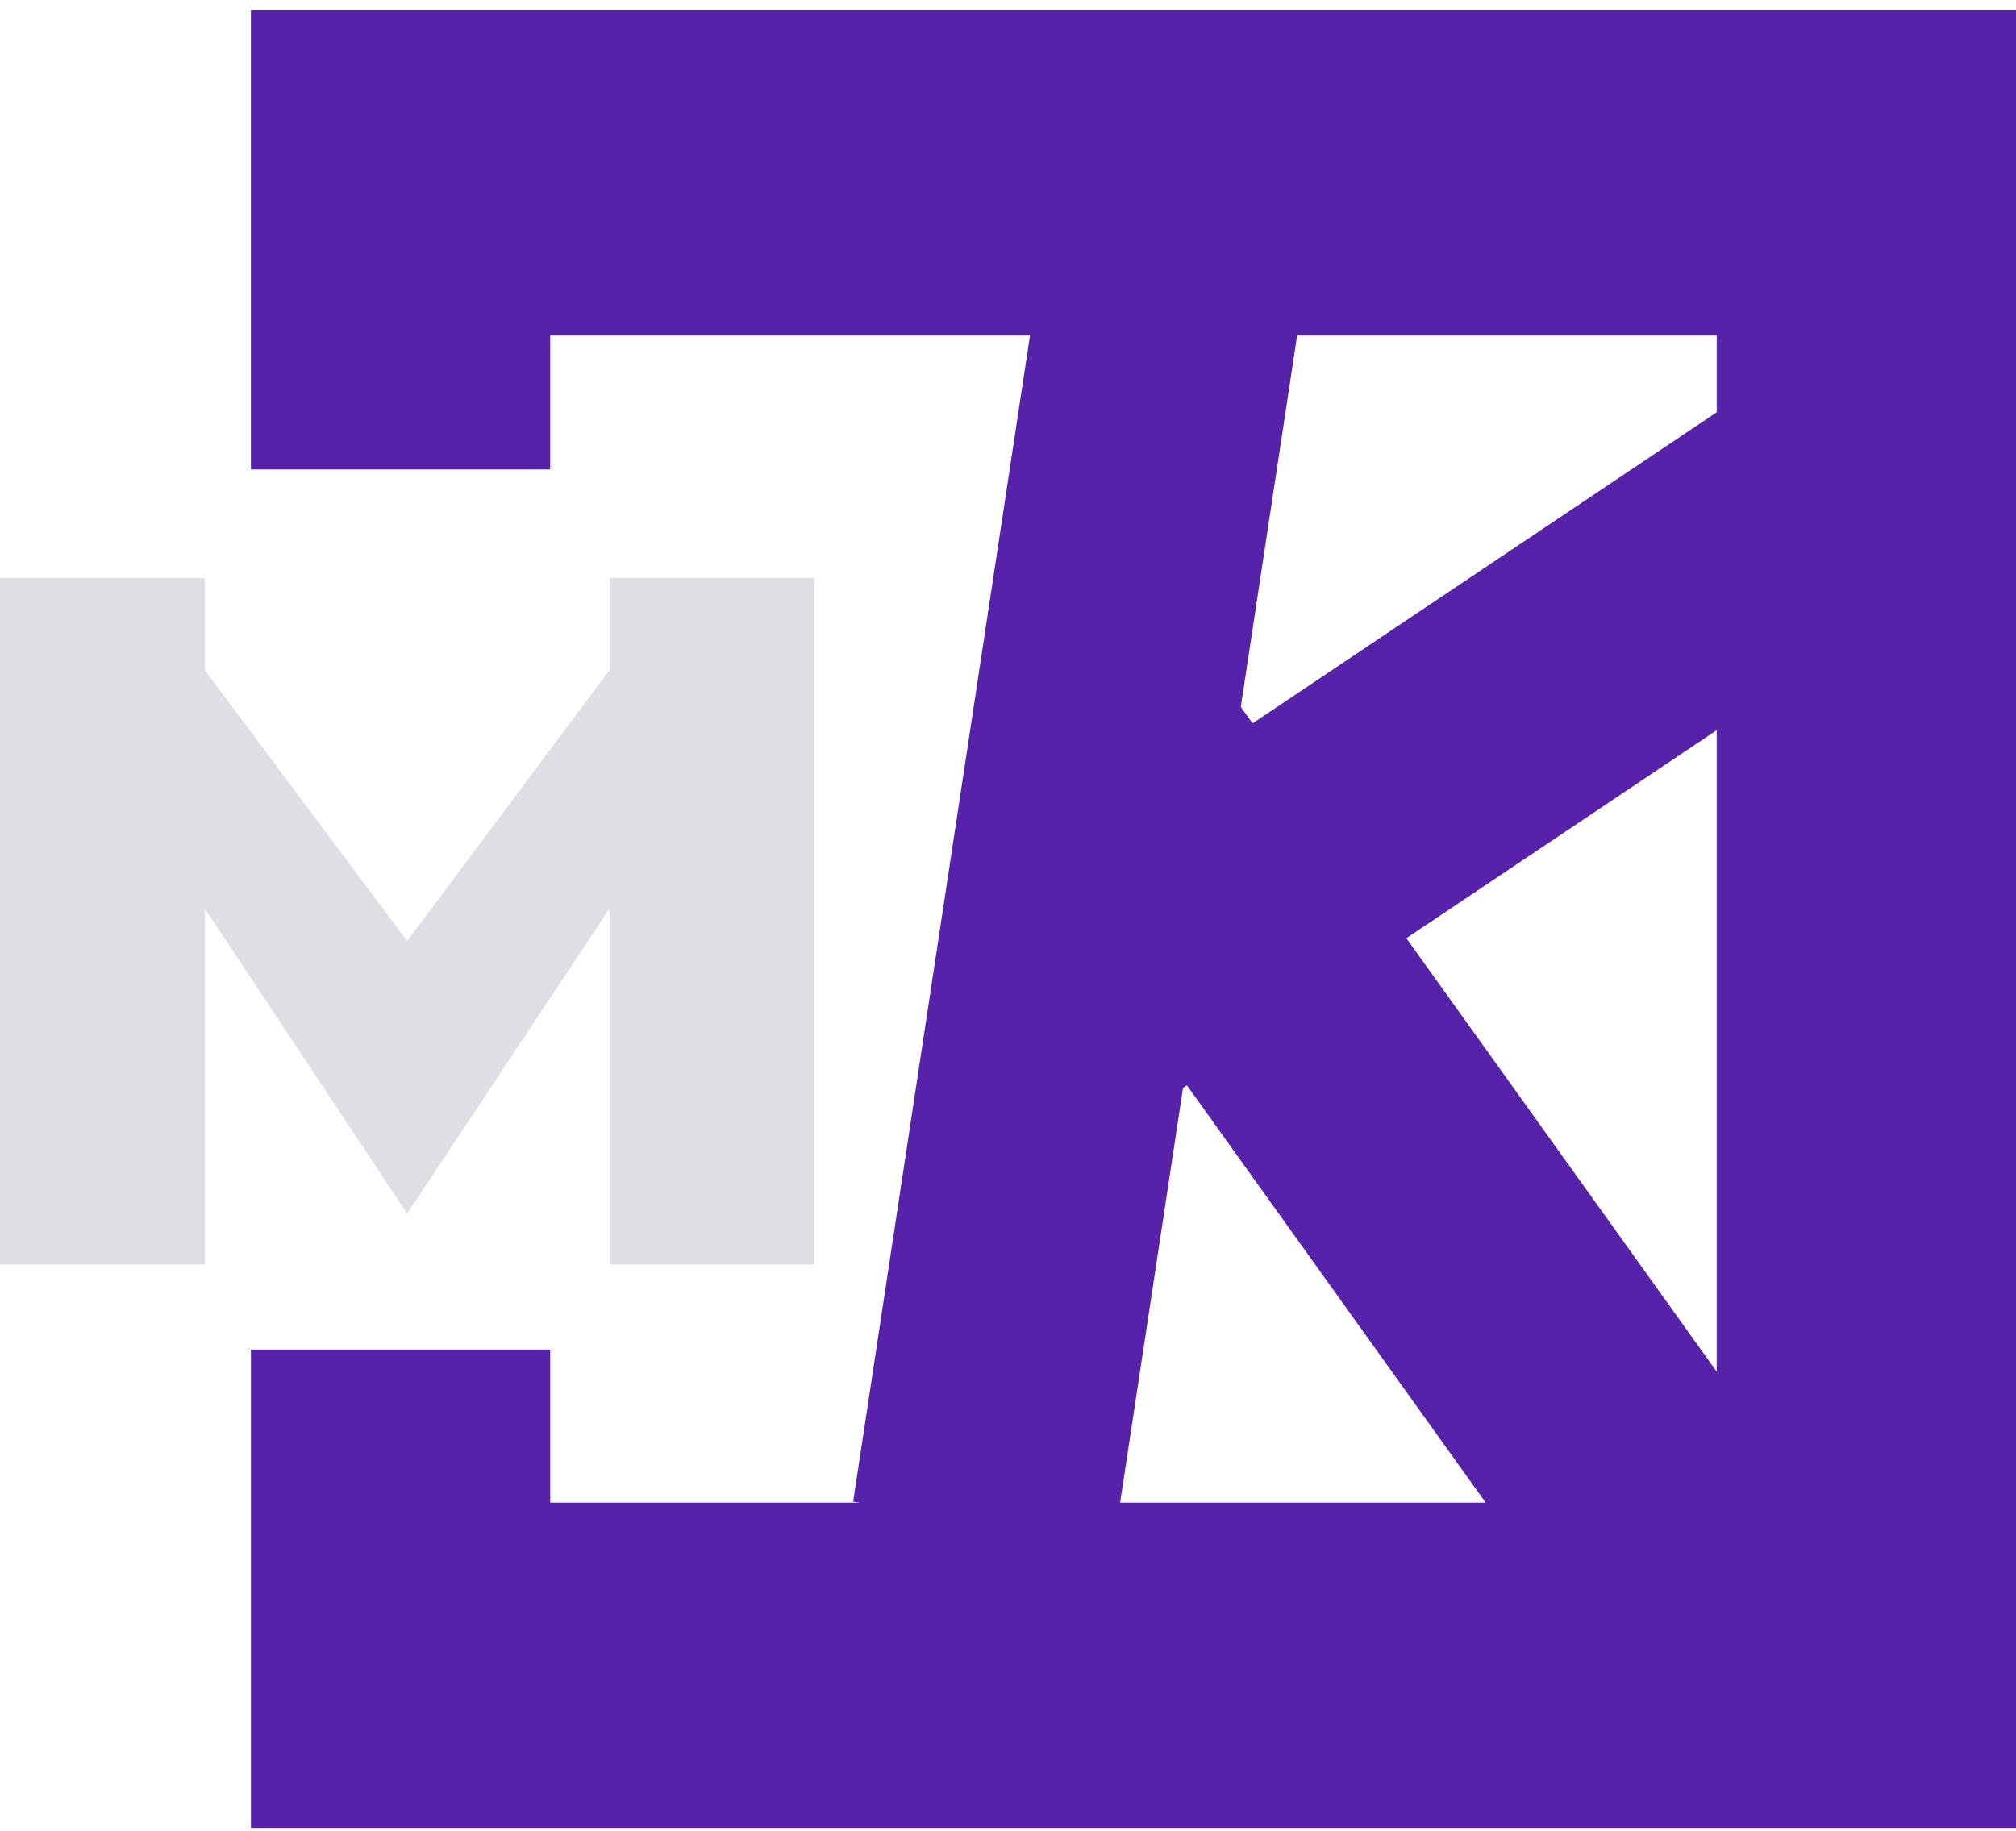
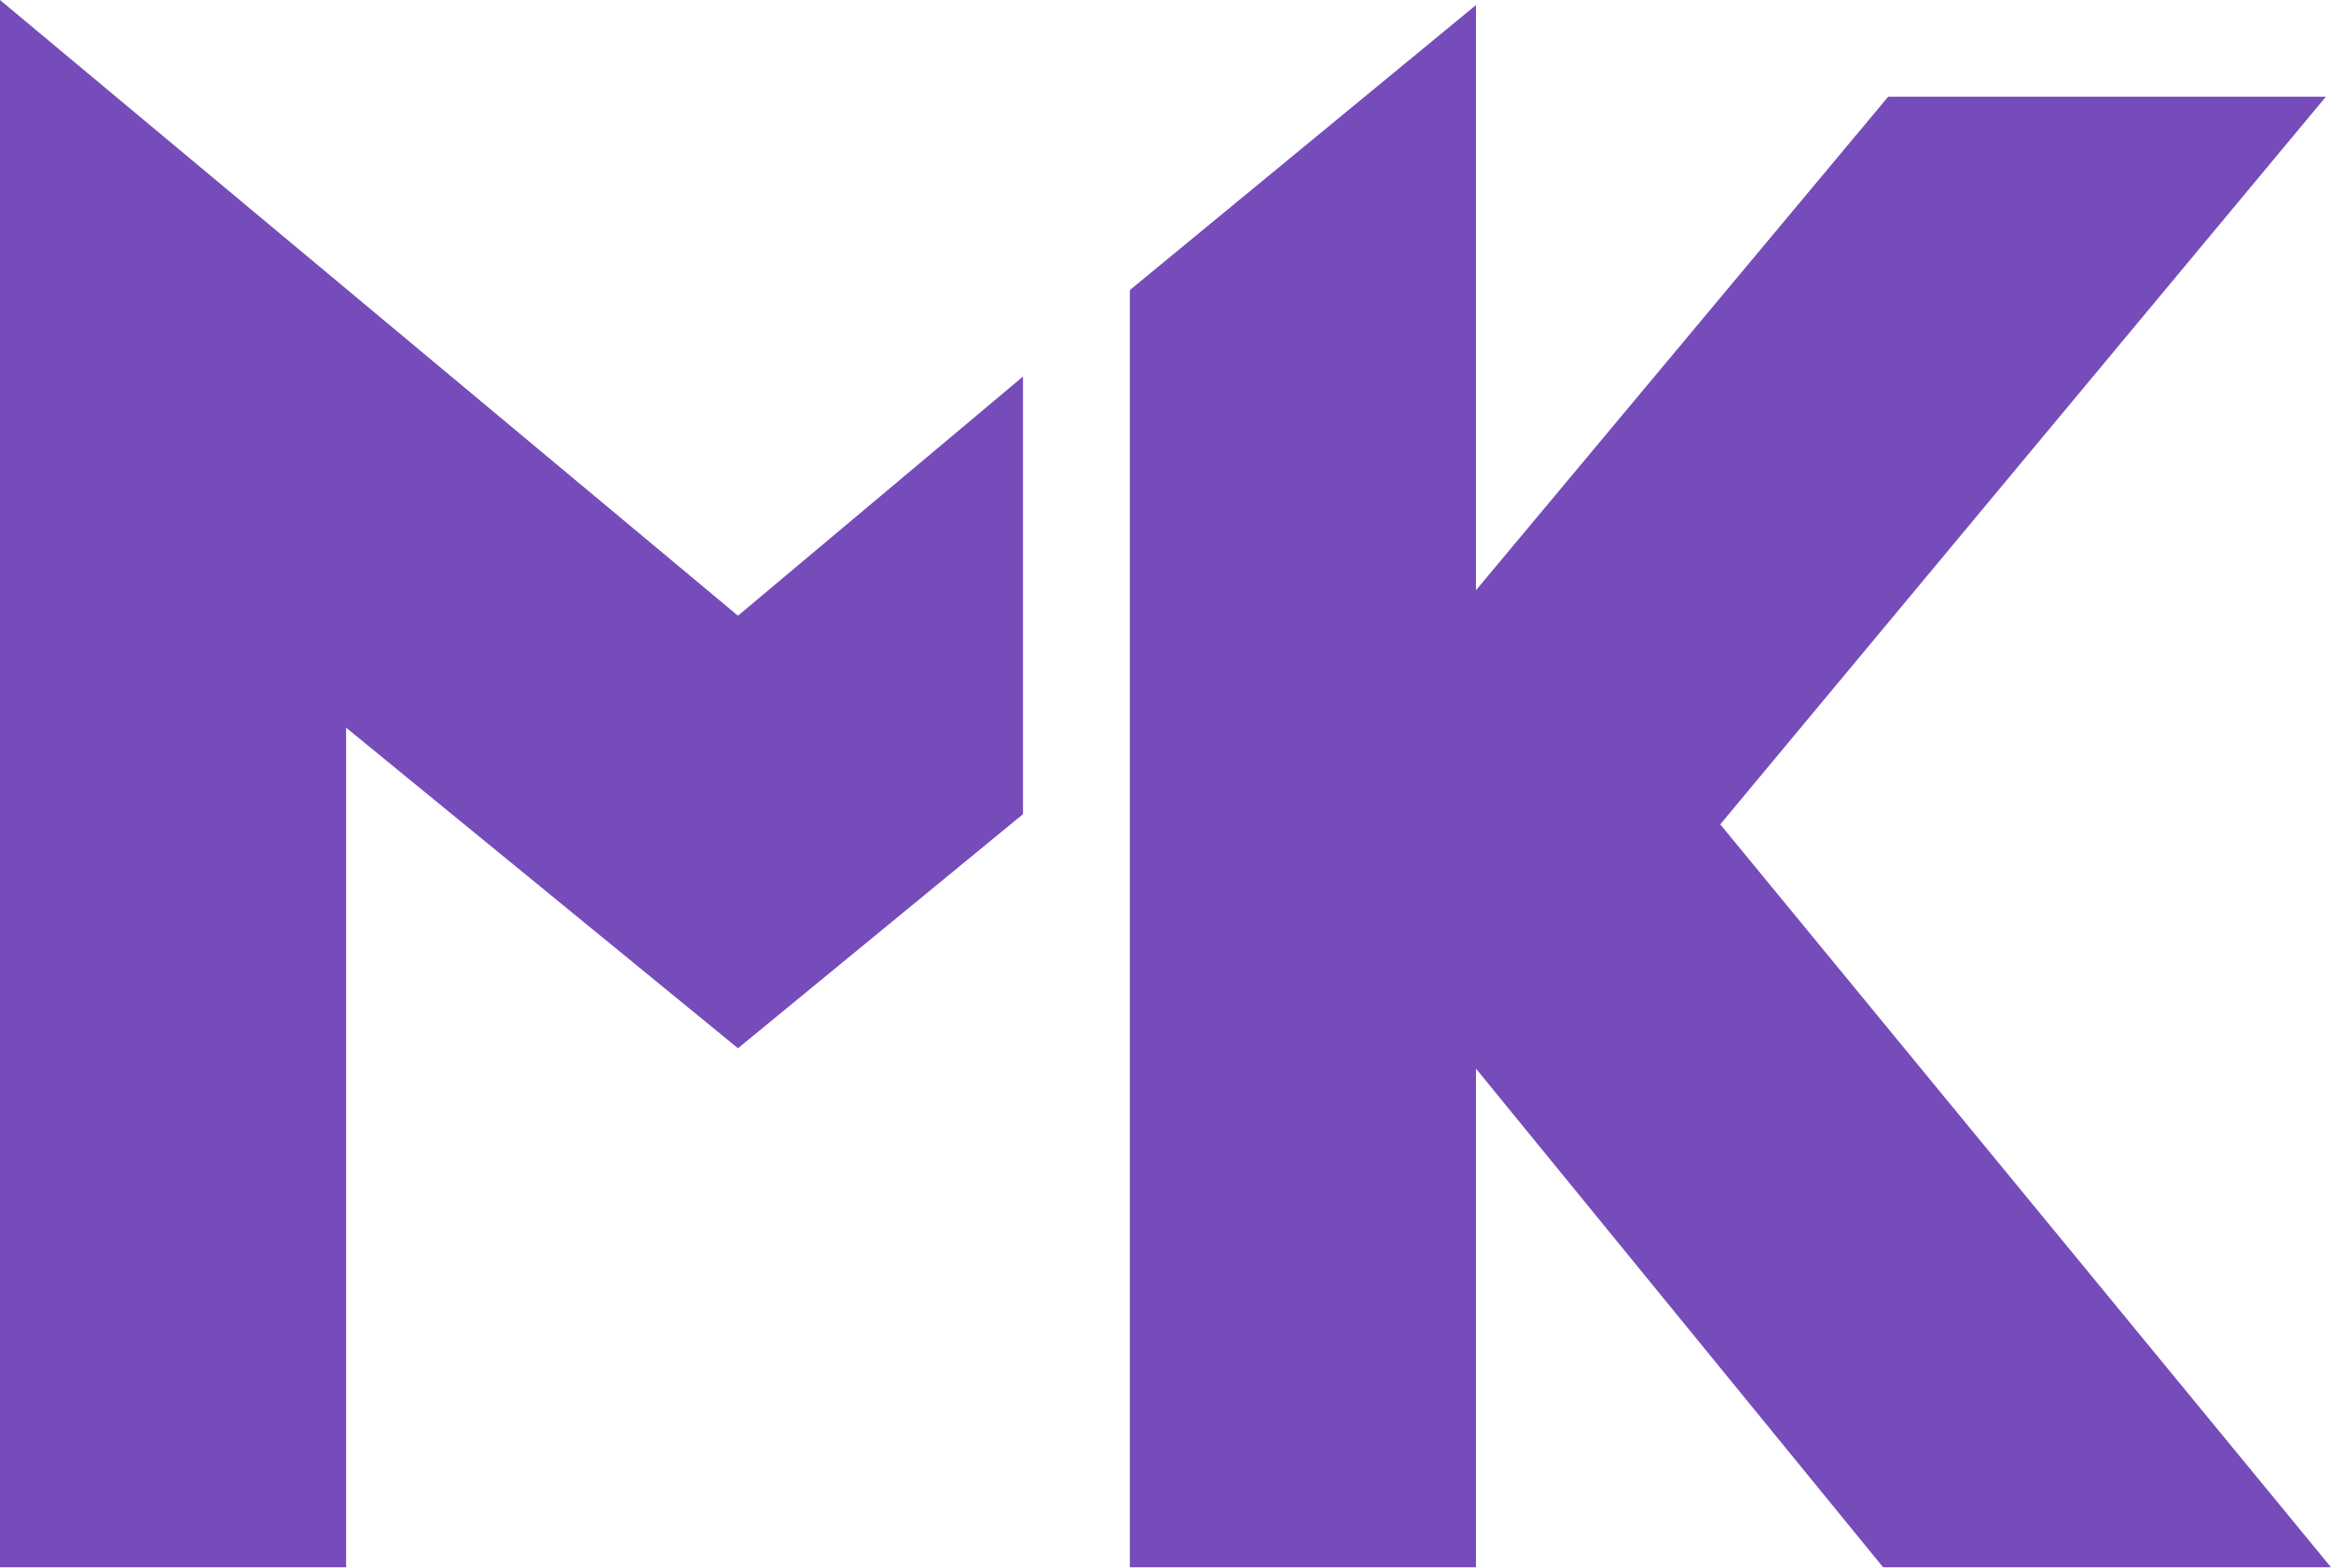
- <svg xmlns="http://www.w3.org/2000/svg" width="109" height="99" viewBox="0 0 109 99" fill="none">
-   <path fill-rule="evenodd" clip-rule="evenodd" d="M109 0.557V18.145L109 98.847H108.762H92.817L13.566 98.847L13.566 81.258H13.566V72.981H29.749V81.258H46.499L46.128 81.202L55.689 18.145L29.749 18.145V25.388H13.565V0.557H13.803V0.557L92.817 0.557H109ZM70.132 18.145L67.086 38.231L67.722 39.119L92.817 22.295V18.145L70.132 18.145ZM92.817 39.487L76.038 50.736L92.817 74.174V39.487ZM80.327 81.258L64.172 58.691L63.963 58.831L60.562 81.258L80.327 81.258Z" fill="#5722AA" />
-   <path fill-rule="evenodd" clip-rule="evenodd" d="M32.958 31.258H44.028V68.384H32.958V49.129L22.014 65.626L11.07 49.129V68.384H0V31.258H11.07V36.235L22.014 50.892L32.958 36.235V31.258Z" fill="#E0DEE4" />
+ <svg xmlns="http://www.w3.org/2000/svg" width="229" height="154" viewBox="0 0 229 154" fill="none">
+   <path d="M0 0L72.5 60.5L100.5 37V80L72.5 103L34 71.5V154H0V0Z" fill="#764BBA" />
+   <path d="M111 28.5L145 0.5V58L185.5 9.5H228.5L169 81L229 154H185L145 105V154H111V28.5Z" fill="#764BBA" />
</svg>
